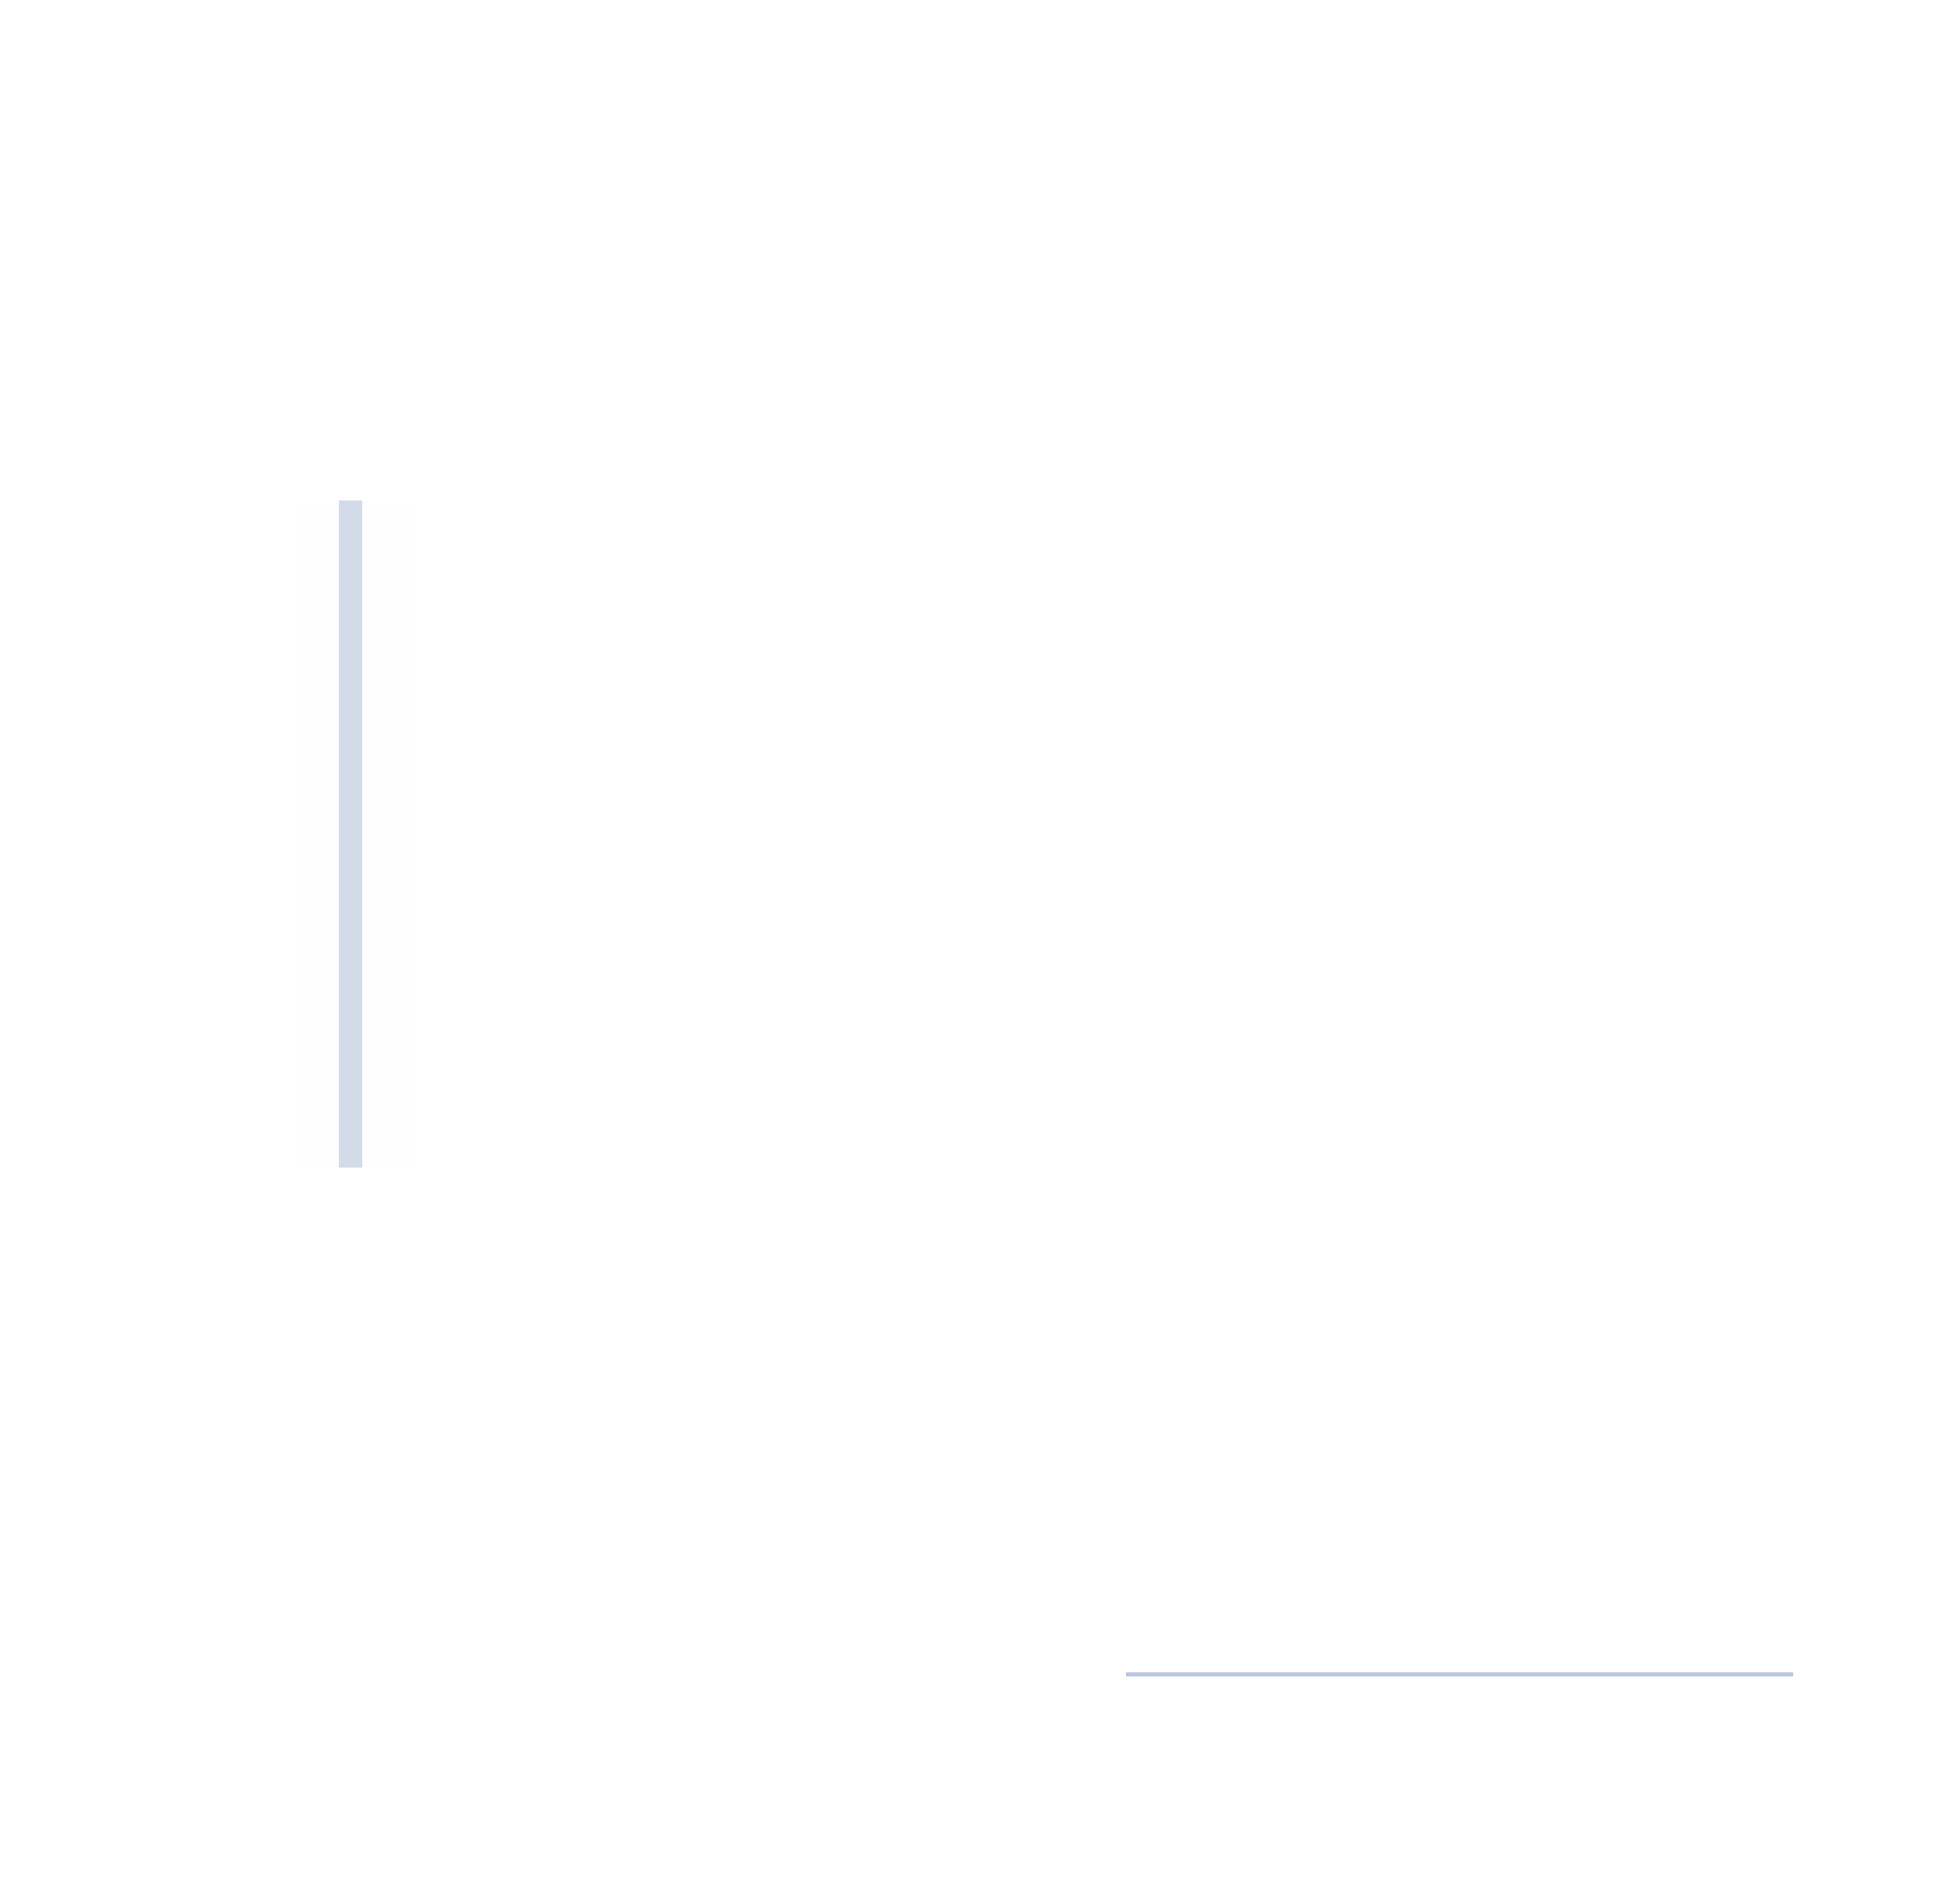
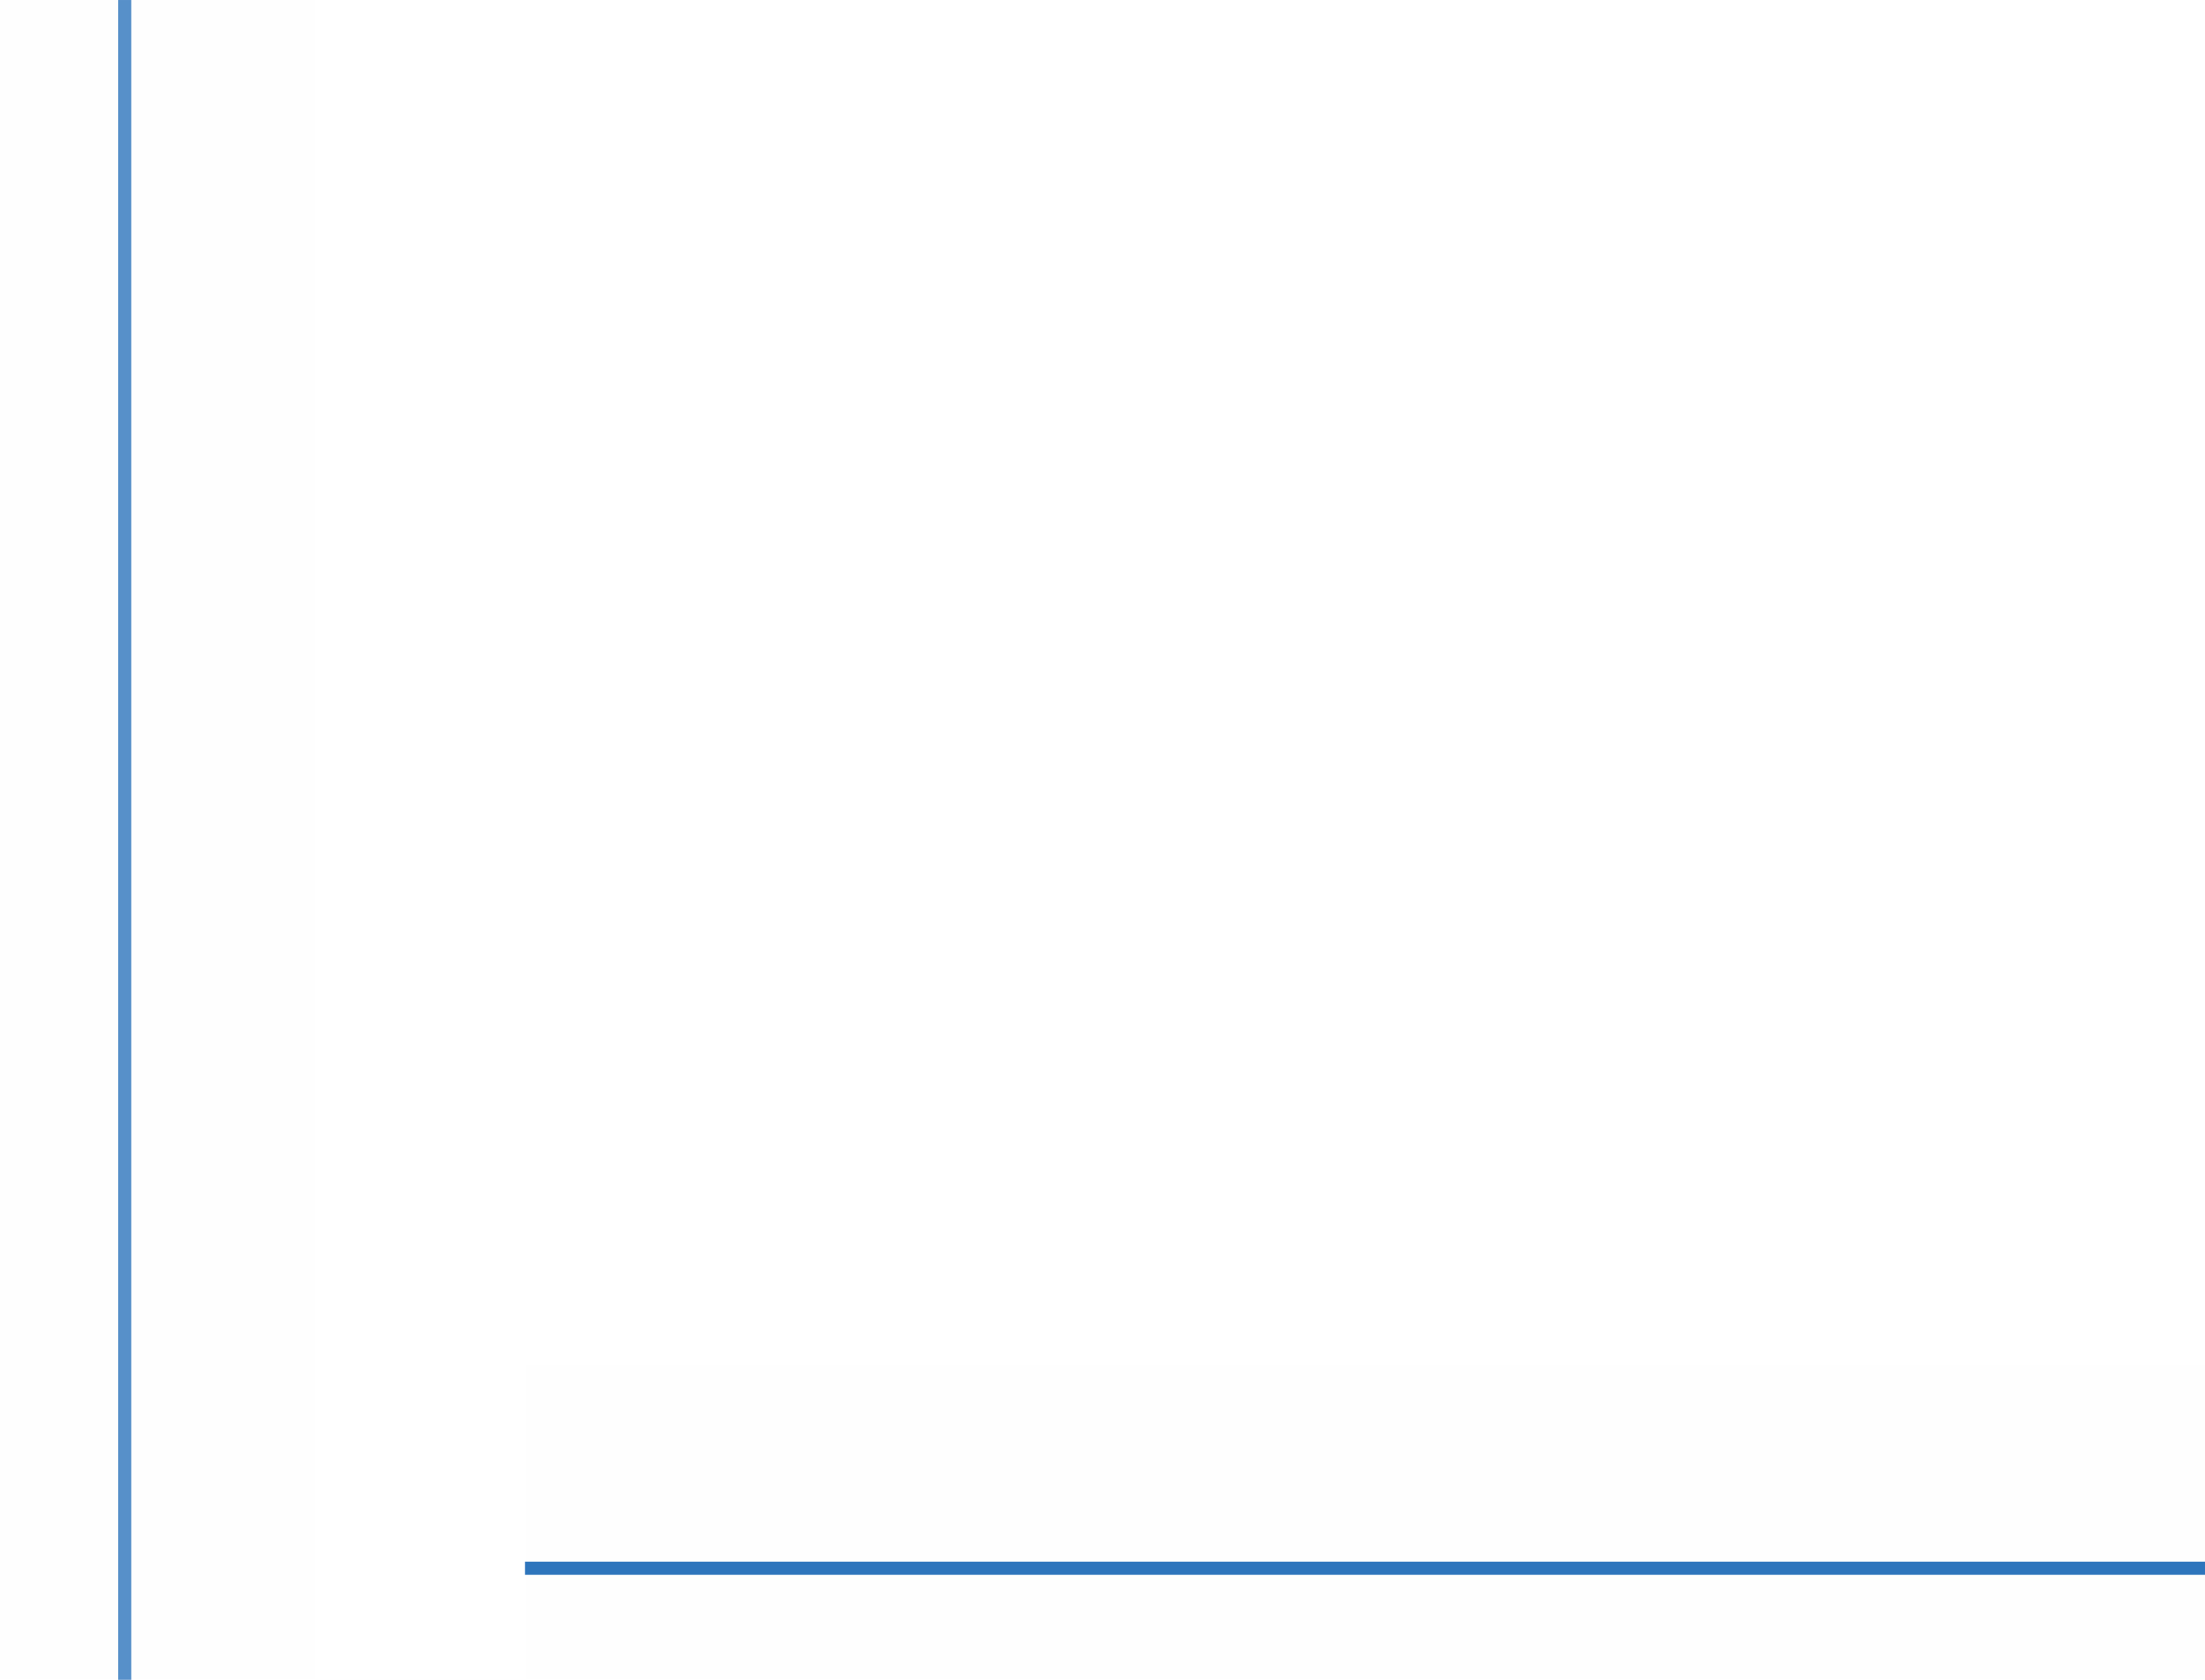
- <svg xmlns="http://www.w3.org/2000/svg" width="47" height="45" id="svg2" version="1.0">
+ <svg xmlns="http://www.w3.org/2000/svg" width="21" height="16" id="svg" version="1.0">
  <defs id="defs4">
-     <style id="current-color-scheme" type="text/css">.ColorScheme-Highlight { color:#556fa6; }
+     <style id="current-color-scheme" type="text/css">.ColorScheme-Highlight { color:#2e75bc; }
.ColorScheme-Text { color:#31363b; }
- .ColorScheme-Background { color:#565d8a; }
+ .ColorScheme-Background { color:#eff0f1; }
.ColorScheme-ViewText { color:#31363b; }
.ColorScheme-ViewBackground { color:#fcfcfc; }
.ColorScheme-ViewHover { color:#3daee9; }
.ColorScheme-ViewFocus { color:#3daee9; }
.ColorScheme-ButtonText { color:#31363b; }
.ColorScheme-ButtonBackground { color:#eff0f1; }
.ColorScheme-ButtonHover { color:#3daee9; }
.ColorScheme-ButtonFocus { color:#3daee9; }
</style>
  </defs>
-   <g id="layer1" transform="translate(-28,-14)">
-     <g id="horizontal-line" transform="matrix(0.3960637,0,0,1,40.8641,-4.32902)">
-       <path class="ColorScheme-Text" id="path3767" d="M 76.089,56.529 H 35.691 v 1 h 40.398 z" style="color:#31363b;opacity:0.01;fill:#c0c8d8;fill-opacity:0.2;stroke:none;stroke-width:0.58" />
-       <path class="ColorScheme-Background" id="path929" d="m 75.691,58.329 h -40 v 0.2 h 40 z" style="color:#eff0f1;opacity:0.01;fill:#eff0f1;fill-opacity:0.01;stroke-width:0.73" />
-       <path id="path3787" d="M 76.089,58.429 H 35.691 l 1e-6,0.1 h 40.396 l 0.002,-0.1 z" style="stroke-width:0.524;fill-opacity:0.4;fill:currentColor;opacity:1;" class="ColorScheme-Highlight" />
+   <g id="layer1" transform="translate(-39,-14)">
+     <g id="vertical-line" transform="matrix(0.9999991,0,0,0.4,6.031278,8.5625)">
+       <path style="color:#31363b;opacity:0.01;fill:currentColor;fill-opacity:0.3;stroke:none" d="m 32.969,13.594 v 40 h 3 v -40 z" id="path2993" />
+       <path class="ColorScheme-Highlight" id="path2998" d="m 34.094,13.594 v 40 h 0.125 v -40 z" style="stroke-width:0.177;fill-opacity:0.8;fill:currentColor;opacity:1;" />
    </g>
-     <g id="vertical-line" transform="matrix(0.9999991,0,0,0.4,2.031281,20.5625)">
-       <path style="color:#31363b;opacity:0.01;fill:currentColor;fill-opacity:0.3;stroke:none" d="m 32.969,13.594 v 40 h 3 v -40 z" id="path2993" class="ColorScheme-Text" />
-       <path id="path2998" d="m 34.094,13.594 v 40 h 0.563 v -40 z" style="stroke-width:0.375;fill-opacity:1;fill:currentColor;opacity:0.25" class="ColorScheme-Highlight" />
+     <g id="horizontal-line" transform="matrix(0.4,0,0,1,29.72361,-28.52902)">
+       <path id="path3767" d="m 75.691,55.529 h -40 v 3 h 40 z" style="color:#31363b;opacity:0.01;fill:currentColor;fill-opacity:0.3;stroke:none" />
+       <path id="path3787" d="m 75.691,57.529 h -40 v -0.125 h 40 z" style="stroke-width:0.577;fill-opacity:1;fill:currentColor;opacity:1;" class="ColorScheme-Highlight" />
    </g>
  </g>
</svg>
